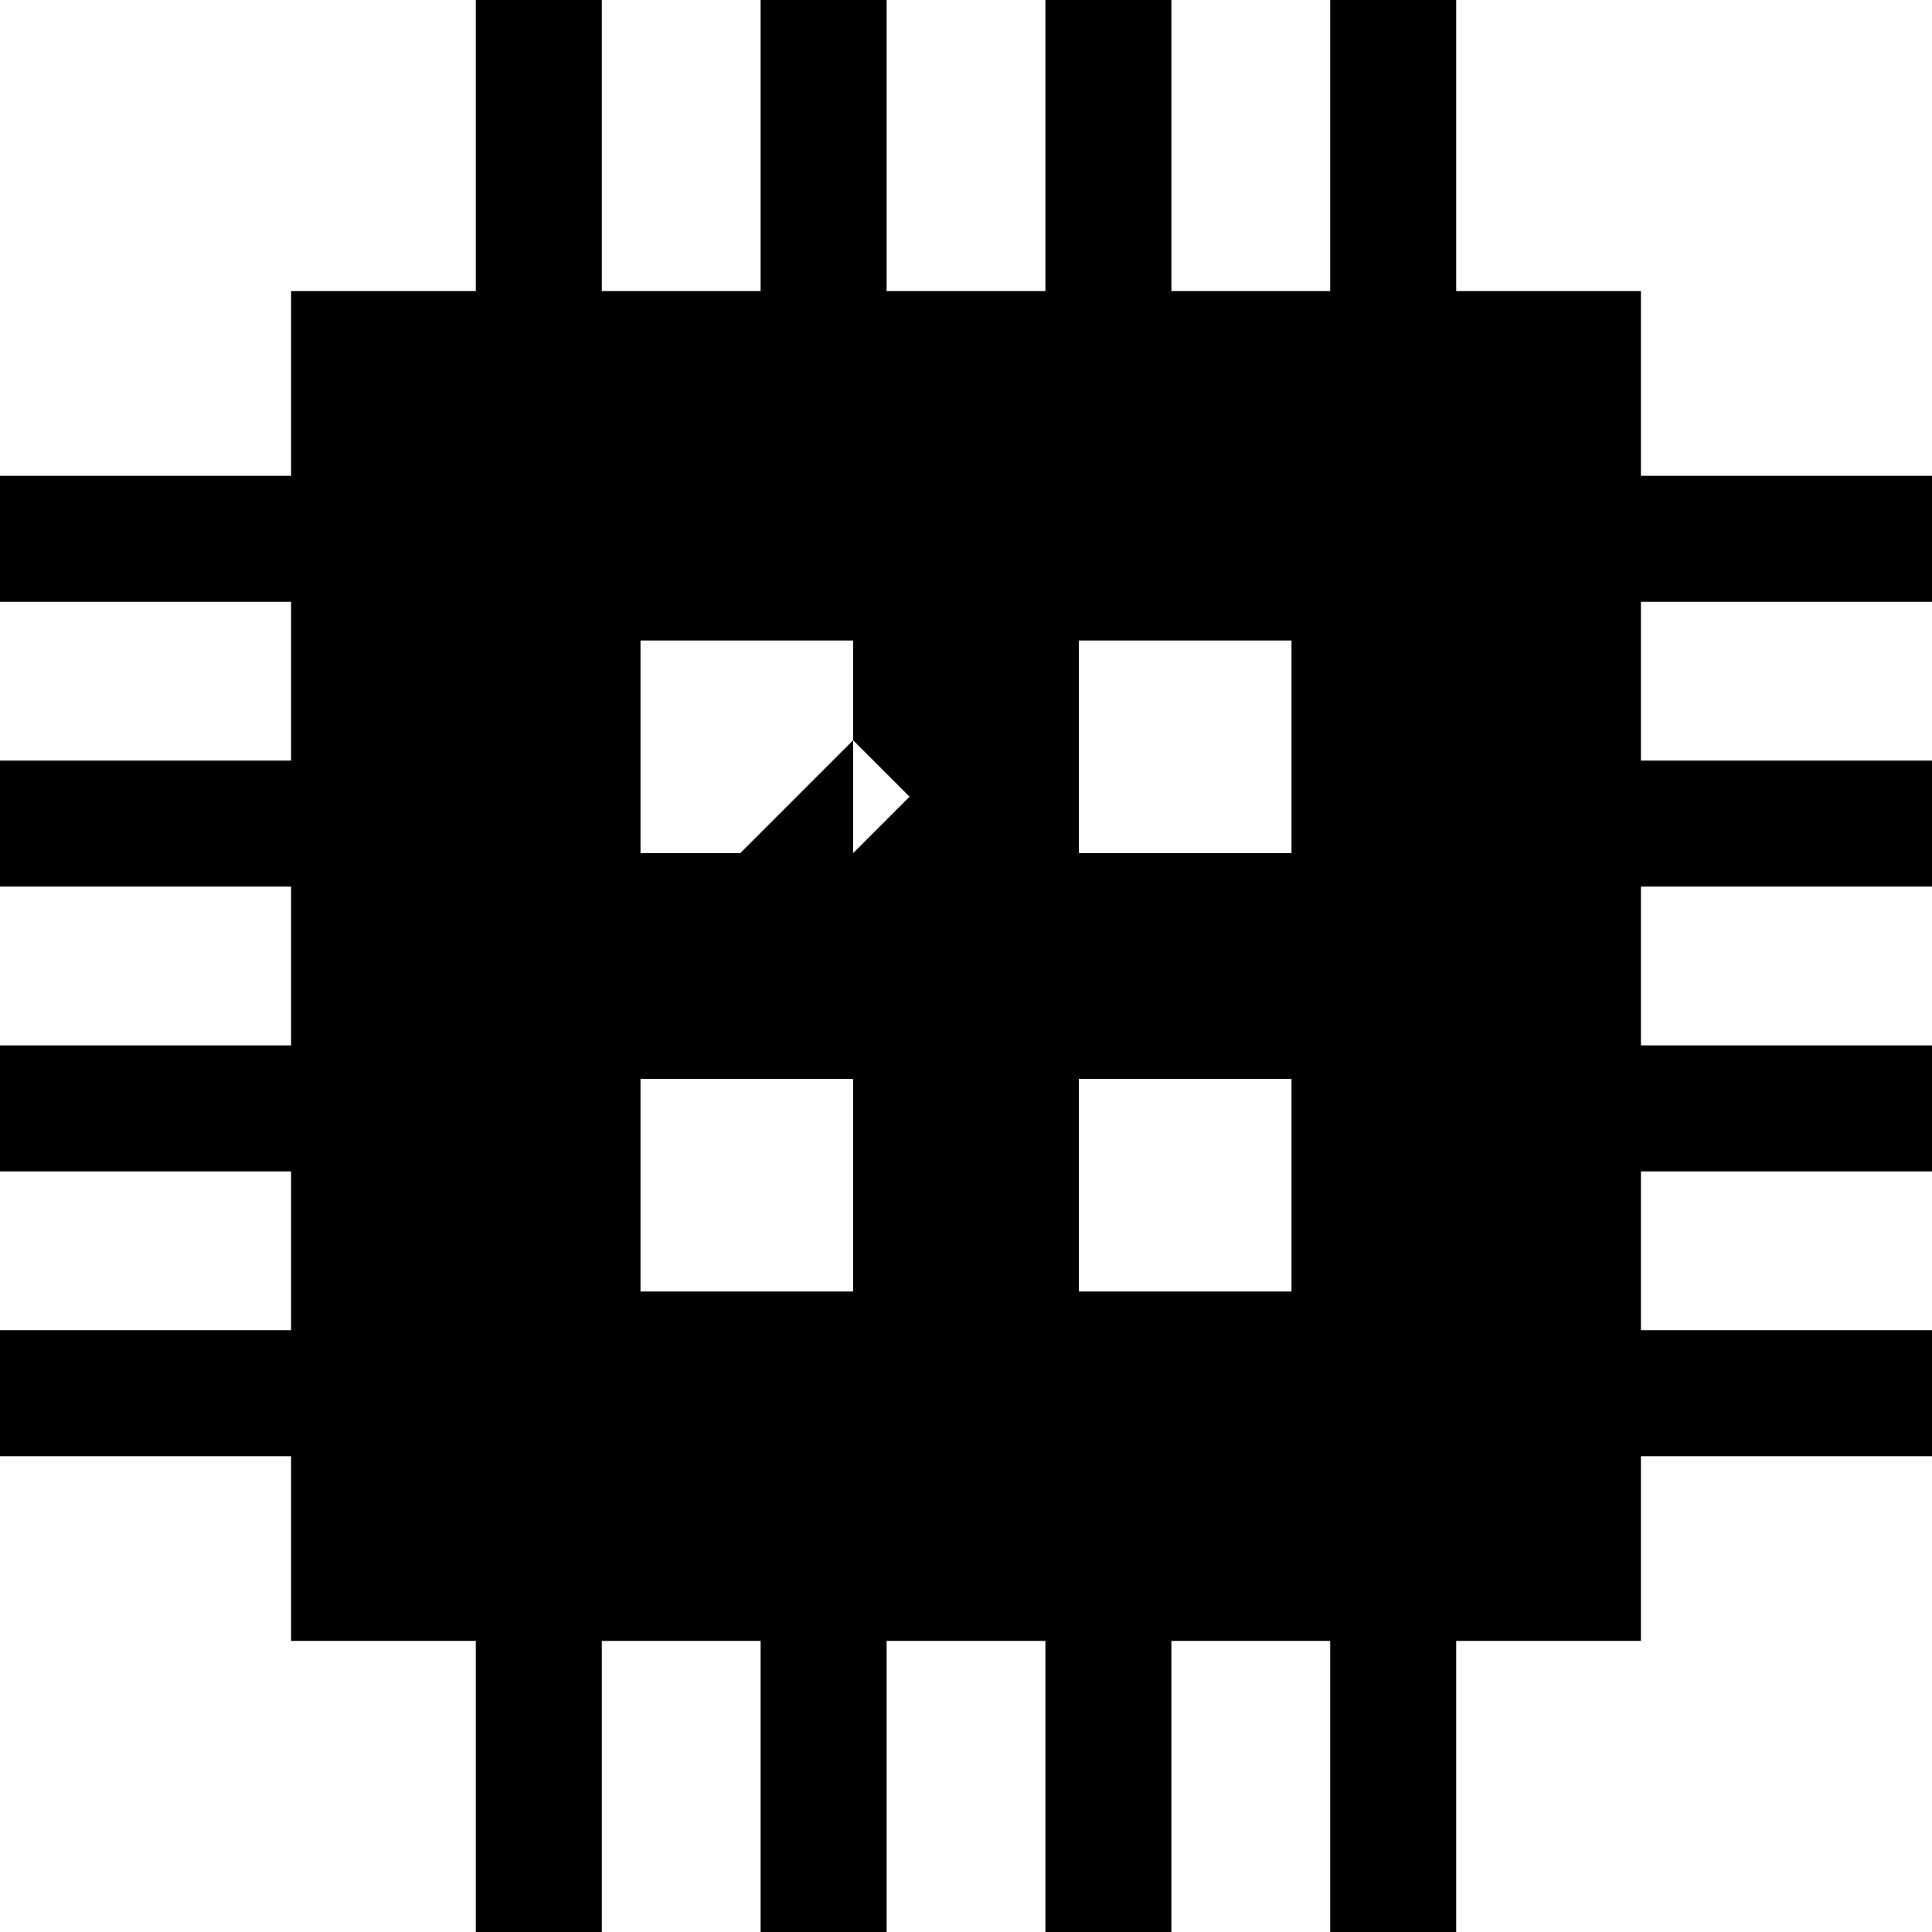
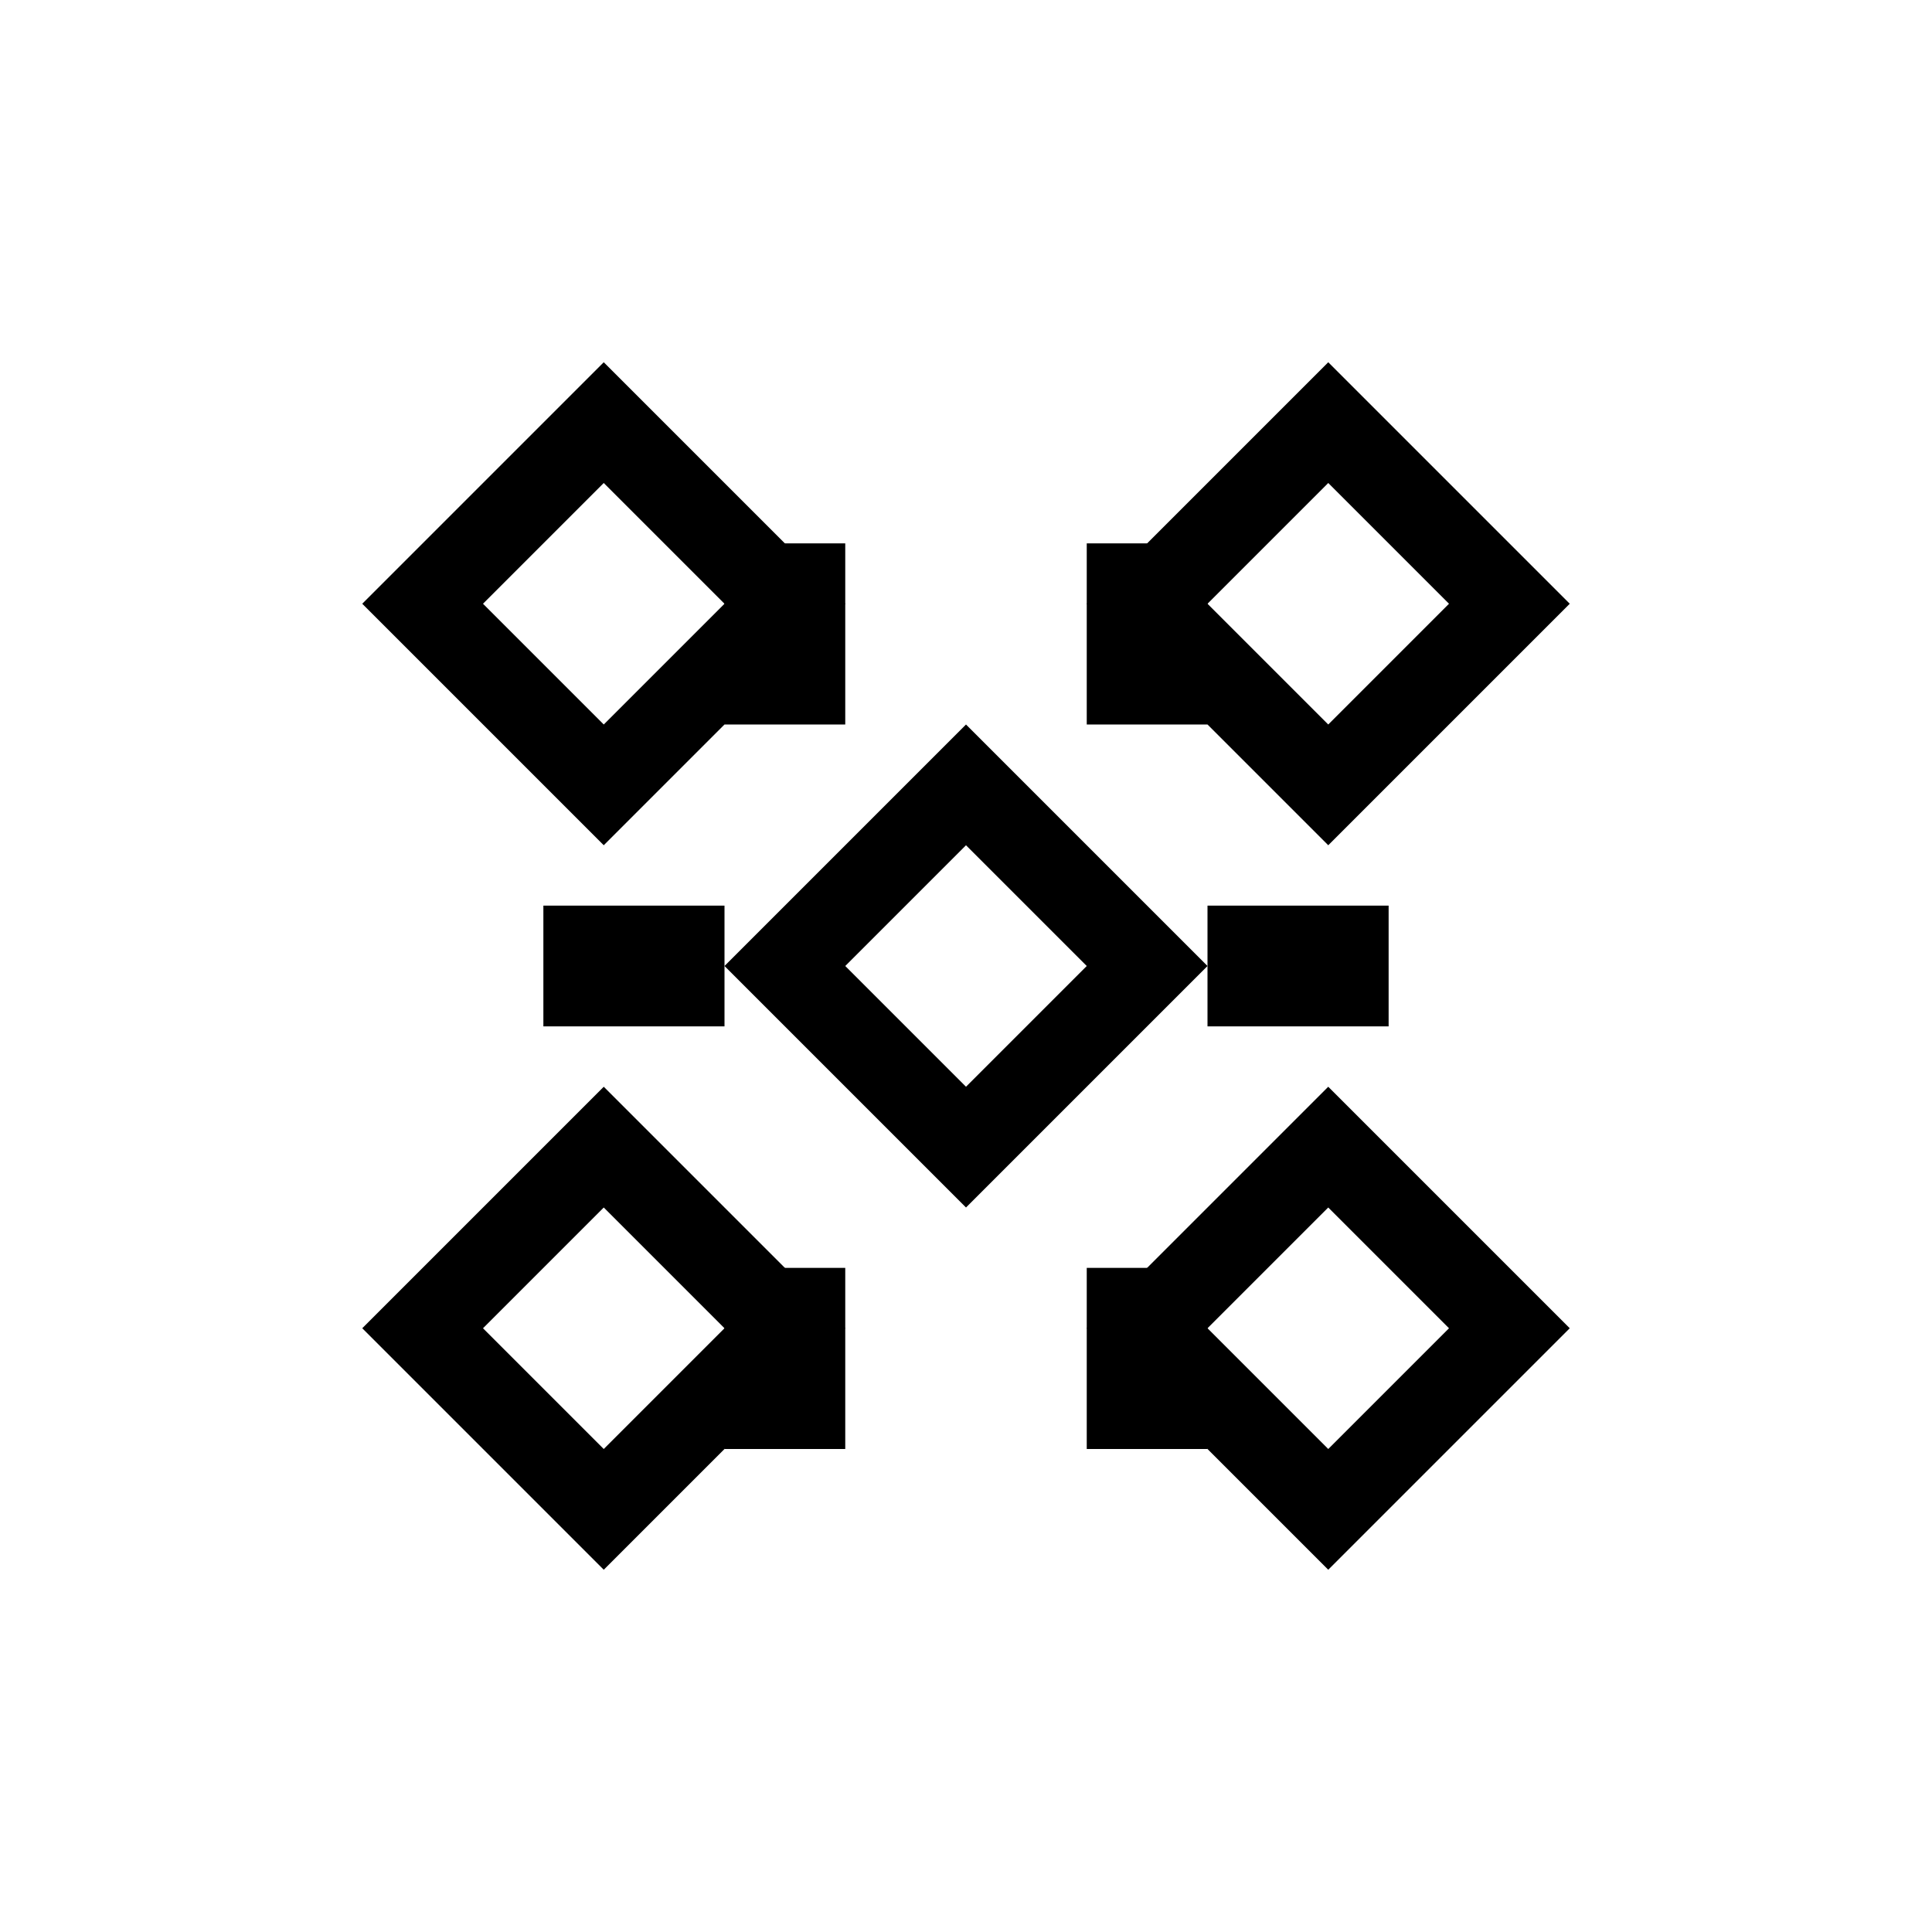
<svg xmlns="http://www.w3.org/2000/svg" fill="#000000" height="800px" width="800px" version="1.1" id="Layer_1" viewBox="0 0 512 512" xml:space="preserve">
  <g>
    <g>
-       <path d="M434.863,126.093V77.137h-48.956V0h-33.391v77.137h-42.083V0h-33.391v77.137h-42.083V0h-33.391v77.137h-42.083V0h-33.391    v77.137H77.137v48.956H0v33.391h77.137v42.083H0v33.391h77.137v42.083H0v33.391h77.137v42.083H0v33.391h77.137v48.956h48.956V512    h33.391v-77.137h42.083V512h33.391v-77.137h42.083V512h33.391v-77.137h42.083V512h33.391v-77.137h48.956v-48.956H512v-33.391    h-77.137v-42.083H512v-33.391h-77.137v-42.083H512v-33.391h-77.137v-42.083H512v-33.39H434.863z M342.261,342.261h-56.348v-56.348    h56.348V342.261z M342.261,226.087h-56.348v-56.348h56.348V226.087z M226.087,342.261h-56.348v-56.348h56.348V342.261z     M226.087,226.087h-56.348v-56.348h56.348V226.087z M256,315.826l-29.913-29.913h59.826L256,315.826z M285.913,226.087h-59.826    l29.913-29.913L285.913,226.087z M196.174,256l29.913,29.913v-59.826L196.174,256z M285.913,285.913l-29.913-29.913v59.826    L285.913,285.913z M315.826,256l-29.913-29.913v59.826L315.826,256z M226.087,196.174l29.913,29.913h-59.826L226.087,196.174z     M256,196.174l29.913,29.913h-59.826L256,196.174z M256,315.826l29.913-29.913h-59.826L256,315.826z" />
+       <path d="M160,96L96,160l64,64l64-64L160,96z M160,192l-32-32l32-32l32,32L160,192z" />
+       <path d="M352,96l-64,64l64,64l64-64L352,96z M352,192l-32-32l32-32l32,32L352,192z" />
+       <path d="M256,192l-64,64l64,64l64-64L256,192z M256,288l-32-32l32-32l32,32L256,288z" />
+       <path d="M160,288l-64,64l64,64l64-64L160,288z M160,384l-32-32l32-32l32,32L160,384z" />
+       <path d="M352,288l-64,64l64,64l64-64L352,288z M352,384l-32-32l32-32l32,32L352,384z" />
+       <rect x="192" y="144" width="32" height="48" />
+       <rect x="288" y="144" width="32" height="48" />
+       <rect x="144" y="240" width="48" height="32" />
+       <rect x="320" y="240" width="48" height="32" />
+       <rect x="192" y="336" width="32" height="48" />
+       <rect x="288" y="336" width="32" height="48" />
    </g>
  </g>
</svg>
